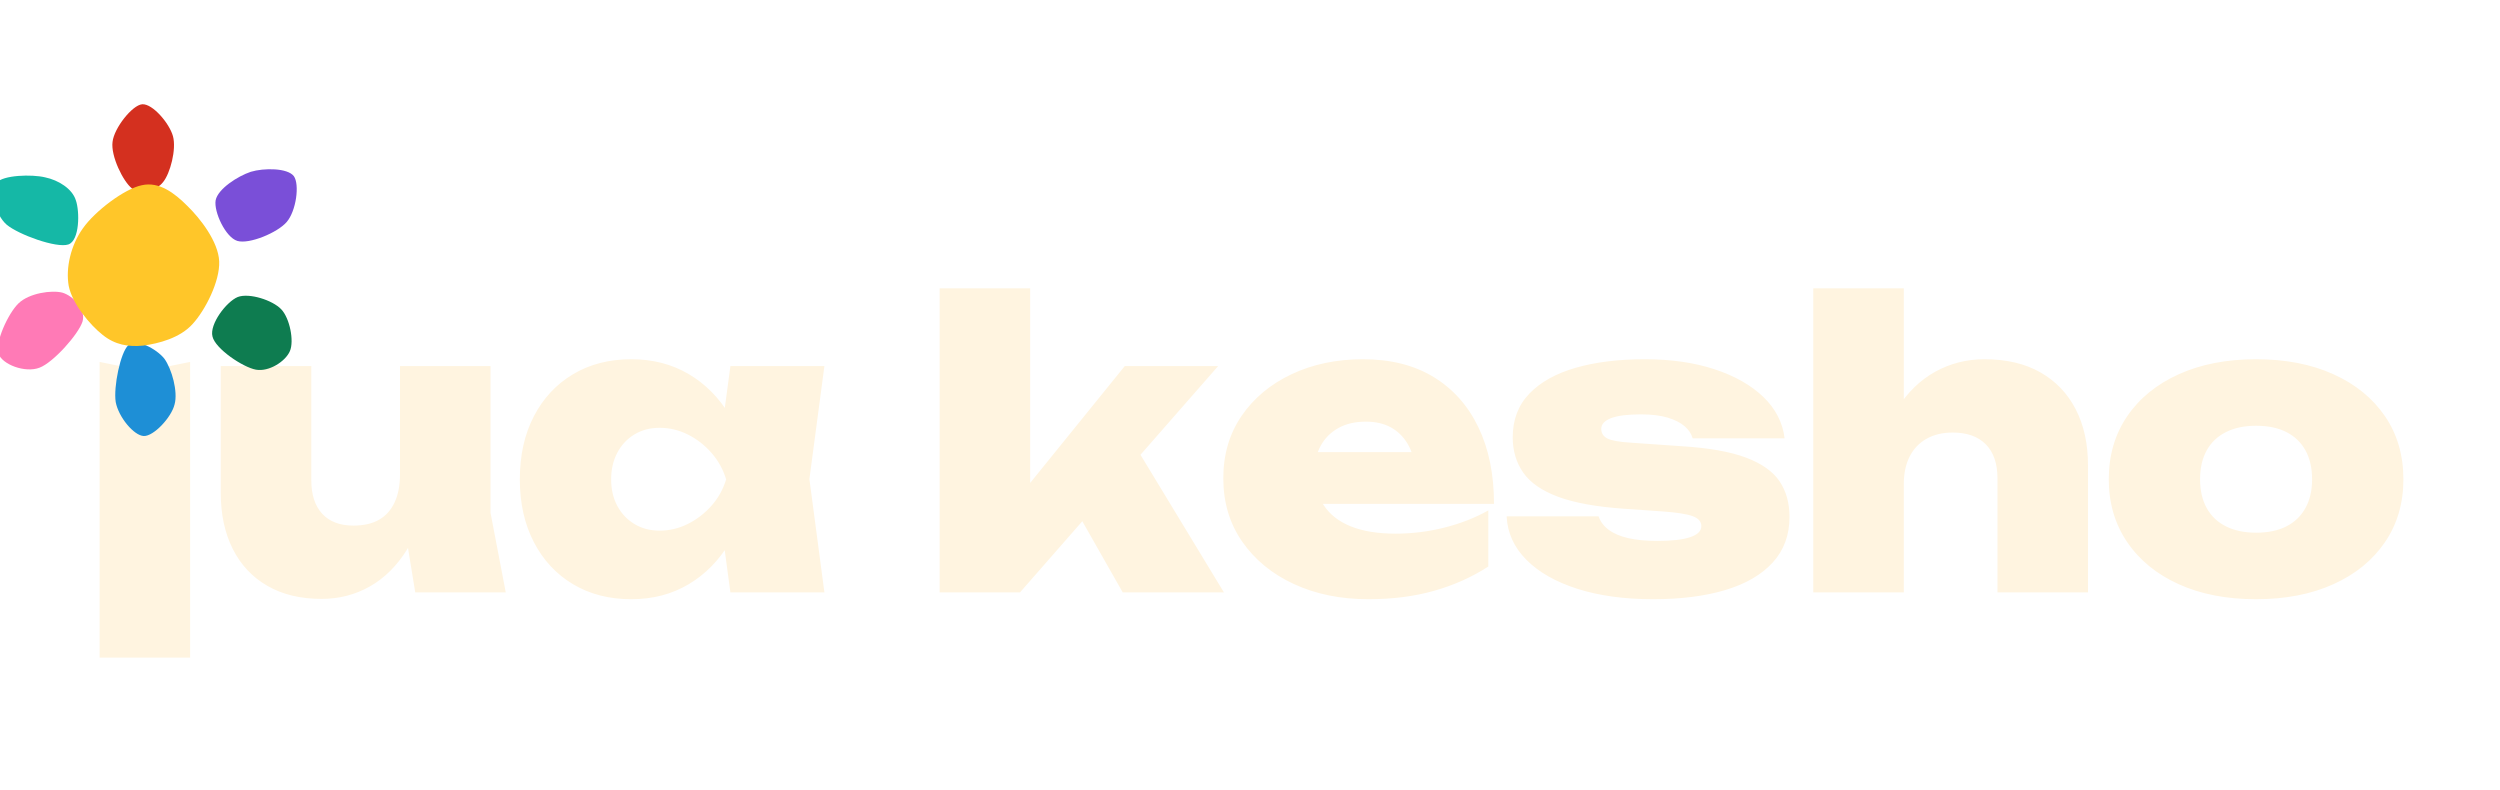
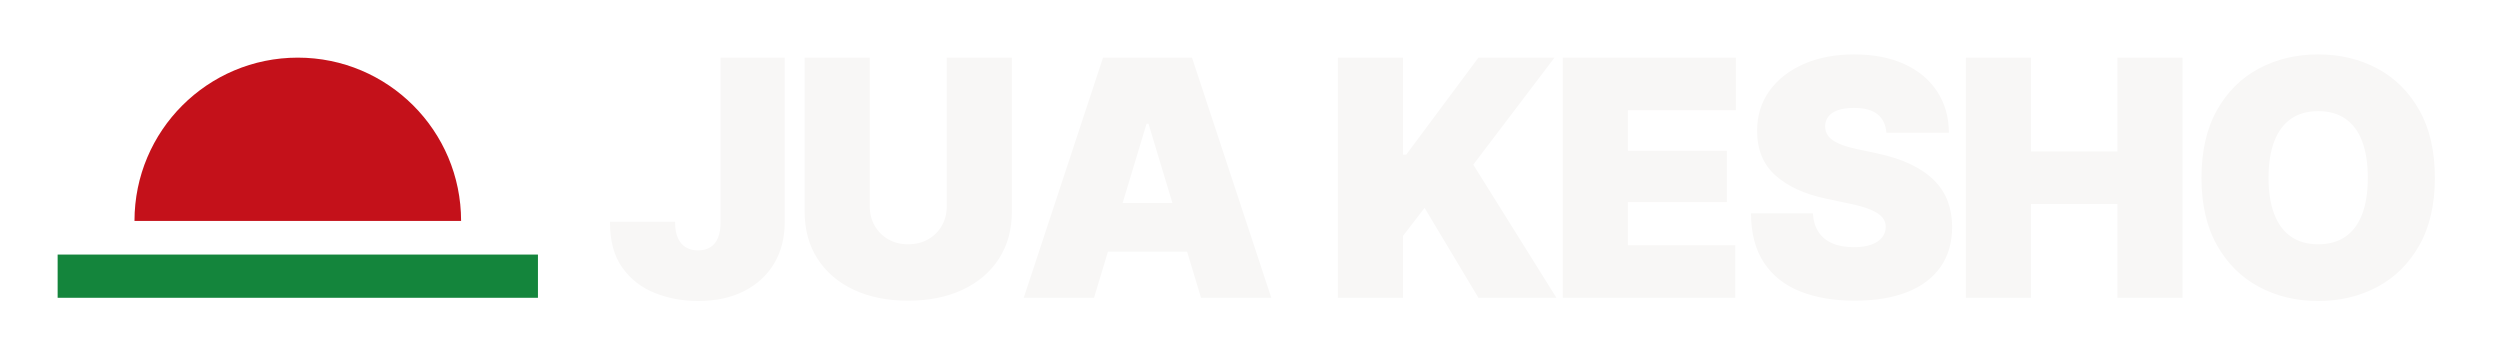
- <svg xmlns="http://www.w3.org/2000/svg" viewBox="0 0 633 200" width="633" height="200">
-   <path d="M25.22 91.64 36.68 93.96 48.14 91.64V166.5H25.22ZM81.44 151.64Q73.4 151.64 67.67 148.32Q61.94 145.0 58.92 138.96Q55.9 132.92 55.9 124.86V92.68H78.82V121.58Q78.82 127.1 81.59 130.09Q84.36 133.08 89.48 133.08Q93.38 133.08 95.97 131.6Q98.56 130.12 99.92 127.19Q101.28 124.26 101.28 120.12L108.18 123.66Q106.98 132.84 103.1 139.09Q99.22 145.34 93.64 148.49Q88.06 151.64 81.44 151.64ZM105.14 150.0 101.28 126.32V92.68H124.2V129.84L128.06 150.0ZM184.94 150.0 182.18 129.56 185.02 121.38 182.18 113.3 184.94 92.68H208.74L204.94 121.3L208.74 150.0ZM189.98 121.38Q188.8 130.52 184.76 137.34Q180.72 144.16 174.35 147.94Q167.98 151.72 159.84 151.72Q151.46 151.72 145.1 147.93Q138.74 144.14 135.18 137.28Q131.62 130.42 131.62 121.38Q131.62 112.24 135.18 105.39Q138.74 98.54 145.1 94.75Q151.46 90.96 159.84 90.96Q167.98 90.96 174.35 94.7Q180.72 98.44 184.81 105.25Q188.9 112.06 189.98 121.38ZM154.74 121.38Q154.74 125.16 156.29 128.07Q157.84 130.98 160.62 132.67Q163.4 134.36 167.02 134.36Q170.74 134.36 174.14 132.67Q177.54 130.98 180.13 128.07Q182.72 125.16 183.86 121.38Q182.72 117.6 180.13 114.65Q177.54 111.7 174.14 110.01Q170.74 108.32 167.02 108.32Q163.4 108.32 160.62 110.01Q157.84 111.7 156.29 114.65Q154.74 117.6 154.74 121.38ZM260.84 131.98 254.64 129.94 284.8 92.68H308.44L258.26 150.0H237.92V73.0H260.84ZM268.46 122.16 285.96 110.52 309.9 150.0H284.28ZM346.48 151.72Q335.94 151.72 327.64 147.89Q319.34 144.06 314.54 137.16Q309.74 130.26 309.74 121.12Q309.74 112.08 314.37 105.31Q319.0 98.54 327.03 94.75Q335.06 90.96 345.12 90.96Q355.58 90.96 362.97 95.45Q370.36 99.94 374.32 108.16Q378.28 116.38 378.28 127.58H328.42V114.48H365.14L358.4 118.98Q358.02 115.06 356.39 112.34Q354.76 109.62 352.13 108.19Q349.5 106.76 345.86 106.76Q341.76 106.76 338.87 108.38Q335.98 110 334.42 112.83Q332.86 115.66 332.86 119.28Q332.86 124.38 335.15 127.9Q337.44 131.42 342.01 133.27Q346.58 135.12 353.38 135.12Q359.64 135.12 365.72 133.59Q371.8 132.06 376.84 129.24V143.44Q370.68 147.44 363.15 149.58Q355.62 151.72 346.48 151.72ZM453.1 130.88Q453.1 137.78 448.86 142.42Q444.62 147.06 436.88 149.39Q429.14 151.72 418.54 151.72Q407.64 151.72 399.4 149.09Q391.16 146.46 386.47 141.73Q381.78 137.0 381.48 130.74H404.76Q405.44 132.74 407.33 134.15Q409.22 135.56 412.29 136.26Q415.36 136.96 419.68 136.96Q425.14 136.96 427.96 136.01Q430.78 135.06 430.78 133.22Q430.78 131.48 428.55 130.68Q426.32 129.88 421.04 129.5L411.3 128.82Q400.78 128.1 394.58 125.81Q388.38 123.52 385.7 119.69Q383.02 115.86 383.02 110.74Q383.02 104.06 387.22 99.68Q391.42 95.3 398.94 93.13Q406.46 90.96 416.48 90.96Q426.4 90.96 434.1 93.49Q441.8 96.02 446.46 100.49Q451.12 104.96 451.86 110.98H428.58Q428.1 109.24 426.51 107.89Q424.92 106.54 422.21 105.73Q419.5 104.92 415.46 104.92Q410.38 104.92 407.91 105.88Q405.44 106.84 405.44 108.58Q405.44 110.22 406.96 111.01Q408.48 111.8 412.82 112.08L425.76 112.98Q436.12 113.62 442.09 115.87Q448.06 118.12 450.58 121.86Q453.1 125.6 453.1 130.88ZM459.12 73.0H482.04V150.0H459.12ZM502.46 90.96Q510.78 90.96 516.62 94.28Q522.46 97.6 525.57 103.63Q528.68 109.66 528.68 117.82V150.0H505.76V121.12Q505.76 115.5 502.81 112.51Q499.86 109.52 494.42 109.52Q490.6 109.52 487.81 111.09Q485.02 112.66 483.53 115.58Q482.04 118.5 482.04 122.56L475.12 119.02Q476.42 109.74 480.36 103.5Q484.3 97.26 490.02 94.11Q495.74 90.96 502.46 90.96ZM571.227 151.72Q560.06 151.72 551.67 147.93Q543.28 144.14 538.61 137.268Q533.94 130.395 533.94 121.369Q533.94 112.24 538.61 105.39Q543.28 98.54 551.683 94.75Q560.085 90.96 571.253 90.96Q582.42 90.96 590.81 94.75Q599.2 98.54 603.87 105.379Q608.54 112.218 608.54 121.37Q608.54 130.42 603.87 137.28Q599.2 144.14 590.797 147.93Q582.395 151.72 571.227 151.72ZM571.256 134.88Q575.76 134.88 578.91 133.28Q582.06 131.68 583.74 128.632Q585.42 125.584 585.42 121.38Q585.42 117.06 583.74 114.03Q582.06 111 578.91 109.4Q575.76 107.8 571.256 107.8Q566.82 107.8 563.62 109.4Q560.42 111 558.74 114.03Q557.06 117.06 557.06 121.34Q557.06 125.62 558.74 128.65Q560.42 131.68 563.62 133.28Q566.82 134.88 571.256 134.88Z" fill="#FFF4E0" />
-   <path d="M36.0,26.4 C38.6,26.2 42.9,31.2 43.8,34.5 C44.7,37.8 43.1,43.9 41.3,46.1 C39.6,48.3 35.5,49.4 33.4,47.7 C31.2,46.0 28.0,39.5 28.5,35.9 C28.9,32.4 33.5,26.6 36.0,26.4Z" fill="#D4301F" />
-   <path d="M74.4,44.6 C75.9,46.7 75.0,53.4 72.6,56.2 C70.3,58.9 63.1,61.9 60.1,61.0 C57.1,60.1 54.1,53.6 54.6,50.7 C55.2,47.8 60.2,44.6 63.5,43.5 C66.8,42.5 72.8,42.5 74.4,44.6Z" fill="#7A4FD8" />
-   <path d="M73.4,88.9 C72.3,91.5 68.1,94.2 64.8,93.6 C61.5,93.0 54.5,88.3 53.8,85.2 C53.0,82.1 57.3,76.4 60.2,75.2 C63.1,74.1 69.0,76.0 71.2,78.3 C73.4,80.6 74.5,86.4 73.4,88.9Z" fill="#0E7C50" />
-   <path d="M36.4,110.4 C33.9,110.3 30.0,105.6 29.3,101.8 C28.7,98.0 30.5,89.2 32.5,87.4 C34.5,85.6 39.6,88.3 41.6,90.8 C43.5,93.4 45.1,99.2 44.2,102.4 C43.4,105.7 38.9,110.5 36.4,110.4Z" fill="#1E8FD6" />
-   <path d="M-0.4,89.5 C-1.3,86.8 2.0,79.4 4.7,76.8 C7.4,74.2 13.1,73.4 15.8,74.1 C18.5,74.9 21.8,78.3 20.9,81.4 C19.9,84.6 13.5,91.8 10.0,93.1 C6.4,94.5 0.5,92.3 -0.4,89.5Z" fill="#FF7AB6" />
-   <path d="M-0.9,46.3 C0.7,44.3 8.1,44.1 11.4,44.9 C14.8,45.6 18.3,47.8 19.2,50.7 C20.2,53.5 20.2,60.9 17.3,61.9 C14.3,62.9 4.7,59.4 1.7,56.9 C-1.3,54.3 -2.5,48.3 -0.9,46.3Z" fill="#15B8A6" />
-   <path d="M55.5,66.2 C55.7,71.2 52.0,78.5 48.8,82.0 C45.6,85.6 40.1,87.0 36.3,87.5 C32.5,87.9 29.1,87.3 26.0,84.8 C22.8,82.3 18.3,76.9 17.4,72.4 C16.6,67.9 17.9,62.1 21.0,57.8 C24.0,53.5 31.5,47.8 35.9,46.9 C40.3,45.9 44.2,48.9 47.4,52.1 C50.7,55.3 55.3,61.2 55.5,66.2Z" fill="#FFC629" />
+ <svg xmlns="http://www.w3.org/2000/svg" viewBox="0 0 1041 148" width="1041" height="148">
+   <path d="M56.0,92.0 A68.0,68.0 0 0 1 192.0,92.0 Z" fill="#C4111A" />
+   <rect x="24.0" y="106.0" width="200.0" height="18.0" fill="#14853C" />
+   <path d="M290.644 125.342Q281.047 125.342 272.658 121.987Q264.268 118.631 259.134 111.45Q254.0 104.268 254.0 92.725V92.322H281.114V92.725Q281.114 96.483 282.255 99.067Q283.396 101.651 285.544 102.96Q287.691 104.268 290.644 104.268Q293.664 104.268 295.779 102.96Q297.893 101.651 298.966 99.034Q300.04 96.416 300.04 92.591V24.0H326.752V92.591Q326.752 102.322 322.356 109.705Q317.96 117.087 309.839 121.215Q301.718 125.342 290.644 125.342ZM394.236 24.0H421.35V88.027Q421.35 99.436 415.914 107.792Q410.478 116.148 400.746 120.678Q391.015 125.208 378.129 125.208Q365.243 125.208 355.545 120.678Q345.847 116.148 340.444 107.792Q335.042 99.436 335.042 88.027V24.0H362.156V85.745Q362.156 90.443 364.236 94.034Q366.317 97.624 369.907 99.671Q373.498 101.718 378.129 101.718Q382.827 101.718 386.451 99.671Q390.075 97.624 392.156 94.034Q394.236 90.443 394.236 85.745ZM455.546 124.0H426.285L459.305 24.0H496.352L529.372 124.0H500.11L478.231 51.517H477.426ZM450.177 84.537H505.211V104.805H450.177ZM557.093 124.0V24.0H584.207V64.403H585.549L615.616 24.0H647.294L613.468 68.564L648.099 124.0H615.616L593.2 86.55L584.207 98.228V124.0ZM650.752 124.0V24.0H722.832V45.879H677.866V62.792H719.074V84.134H677.866V102.121H722.564V124.0ZM772.33 125.208Q759.31 125.208 749.612 121.349Q739.914 117.49 734.545 109.436Q729.176 101.383 729.109 88.832H754.881Q755.149 93.396 757.196 96.55Q759.243 99.705 762.968 101.315Q766.693 102.926 771.928 102.926Q776.29 102.926 779.243 101.852Q782.196 100.779 783.706 98.866Q785.216 96.953 785.216 94.47Q785.216 92.188 783.773 90.477Q782.33 88.765 779.042 87.356Q775.753 85.946 770.183 84.805L760.115 82.658Q746.894 79.839 739.277 73.027Q731.659 66.215 731.659 54.47Q731.659 44.94 736.827 37.792Q741.995 30.644 751.089 26.651Q760.183 22.658 772.062 22.658Q784.209 22.658 793.035 26.718Q801.86 30.779 806.659 38.128Q811.458 45.477 811.525 55.275H785.485Q785.149 50.376 781.894 47.658Q778.639 44.94 772.062 44.94Q767.901 44.94 765.216 45.913Q762.532 46.886 761.256 48.631Q759.981 50.376 759.981 52.591Q759.981 54.94 761.357 56.718Q762.733 58.497 765.719 59.805Q768.706 61.114 773.404 62.121L781.592 63.866Q789.847 65.611 795.787 68.497Q801.726 71.383 805.518 75.242Q809.31 79.101 811.089 83.933Q812.867 88.765 812.867 94.47Q812.867 104.336 808.001 111.215Q803.136 118.094 794.075 121.651Q785.015 125.208 772.33 125.208ZM818.607 124.0V24.0H845.721V63.06H881.694V24.0H908.808V124.0H881.694V84.94H845.721V124.0ZM965.286 125.342Q951.662 125.342 940.621 119.436Q929.581 113.53 923.138 102.087Q916.695 90.644 916.695 74.067Q916.695 57.356 923.138 45.879Q929.581 34.403 940.621 28.53Q951.662 22.658 965.286 22.658Q978.91 22.658 989.917 28.53Q1000.923 34.403 1007.4 45.879Q1013.877 57.356 1013.877 74.067Q1013.877 90.711 1007.4 102.154Q1000.923 113.597 989.917 119.47Q978.91 125.342 965.286 125.342ZM965.286 101.718Q972.064 101.718 976.662 98.53Q981.259 95.342 983.608 89.168Q985.957 82.993 985.957 74.067Q985.957 65.074 983.608 58.866Q981.259 52.658 976.662 49.47Q972.064 46.282 965.286 46.282Q958.574 46.282 953.977 49.47Q949.38 52.658 946.997 58.866Q944.615 65.074 944.615 74.067Q944.615 82.993 946.997 89.168Q949.38 95.342 953.977 98.53Q958.574 101.718 965.286 101.718Z" fill="#F8F7F6" />
</svg>
